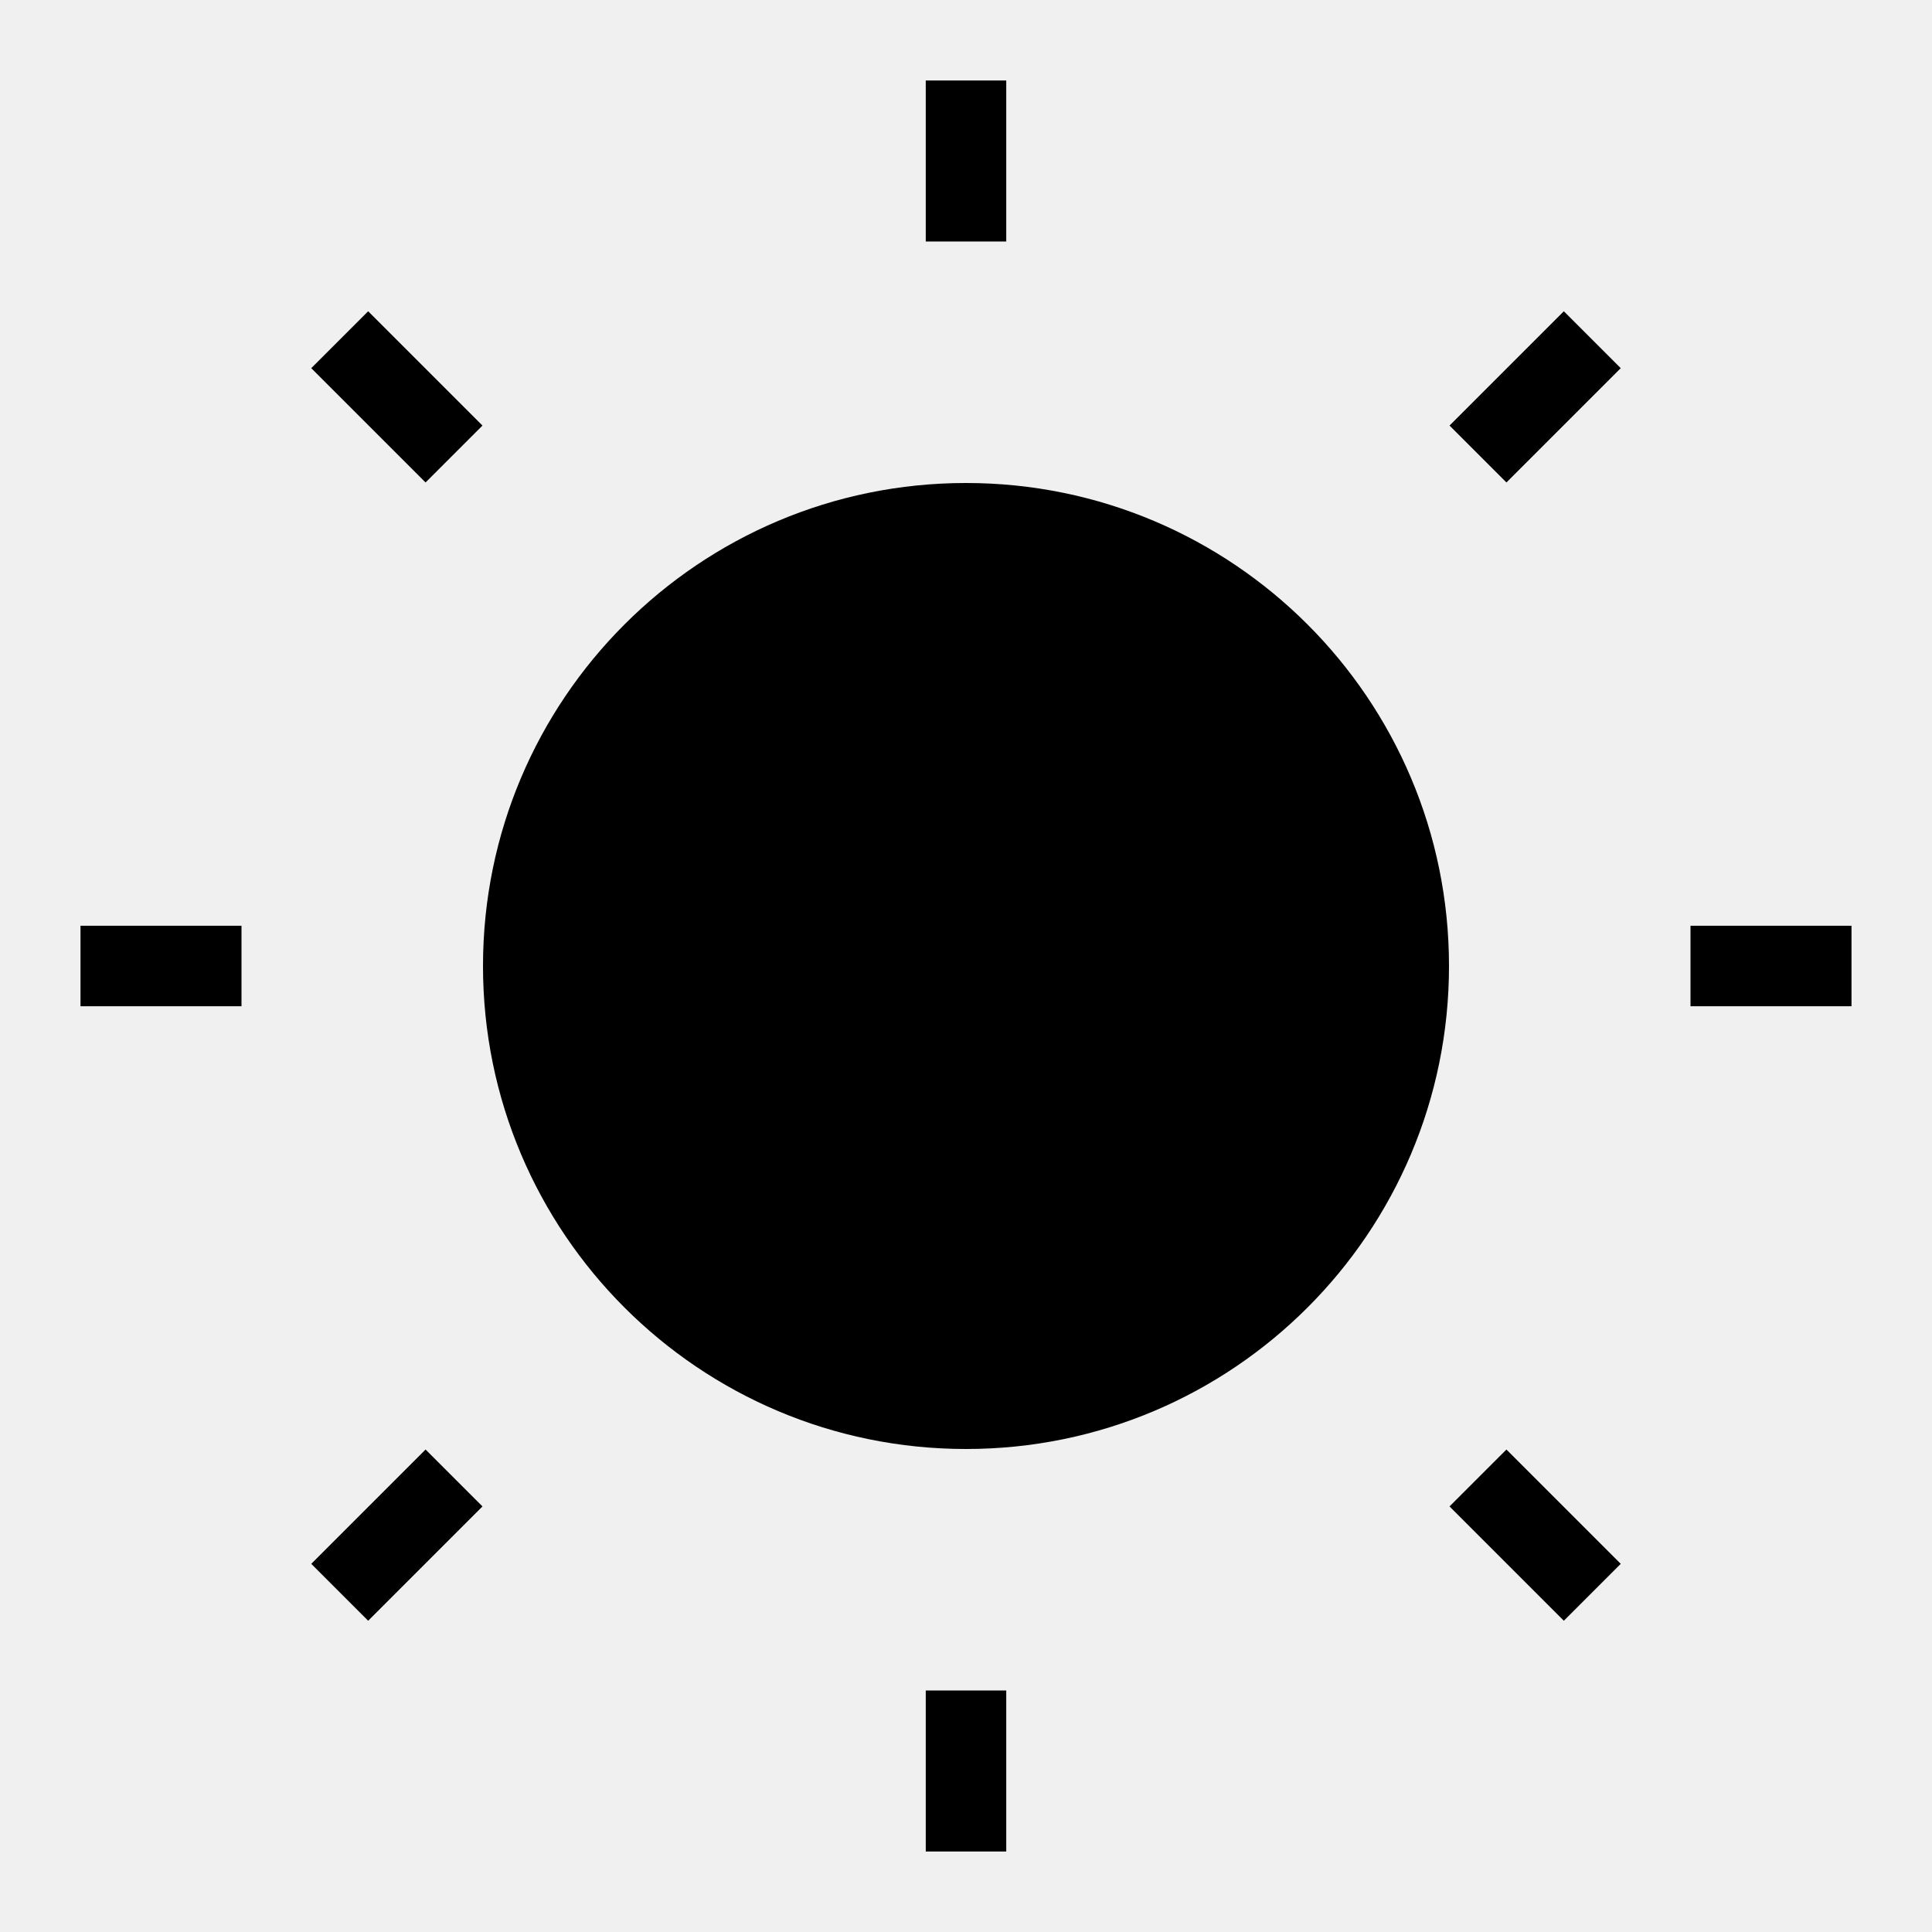
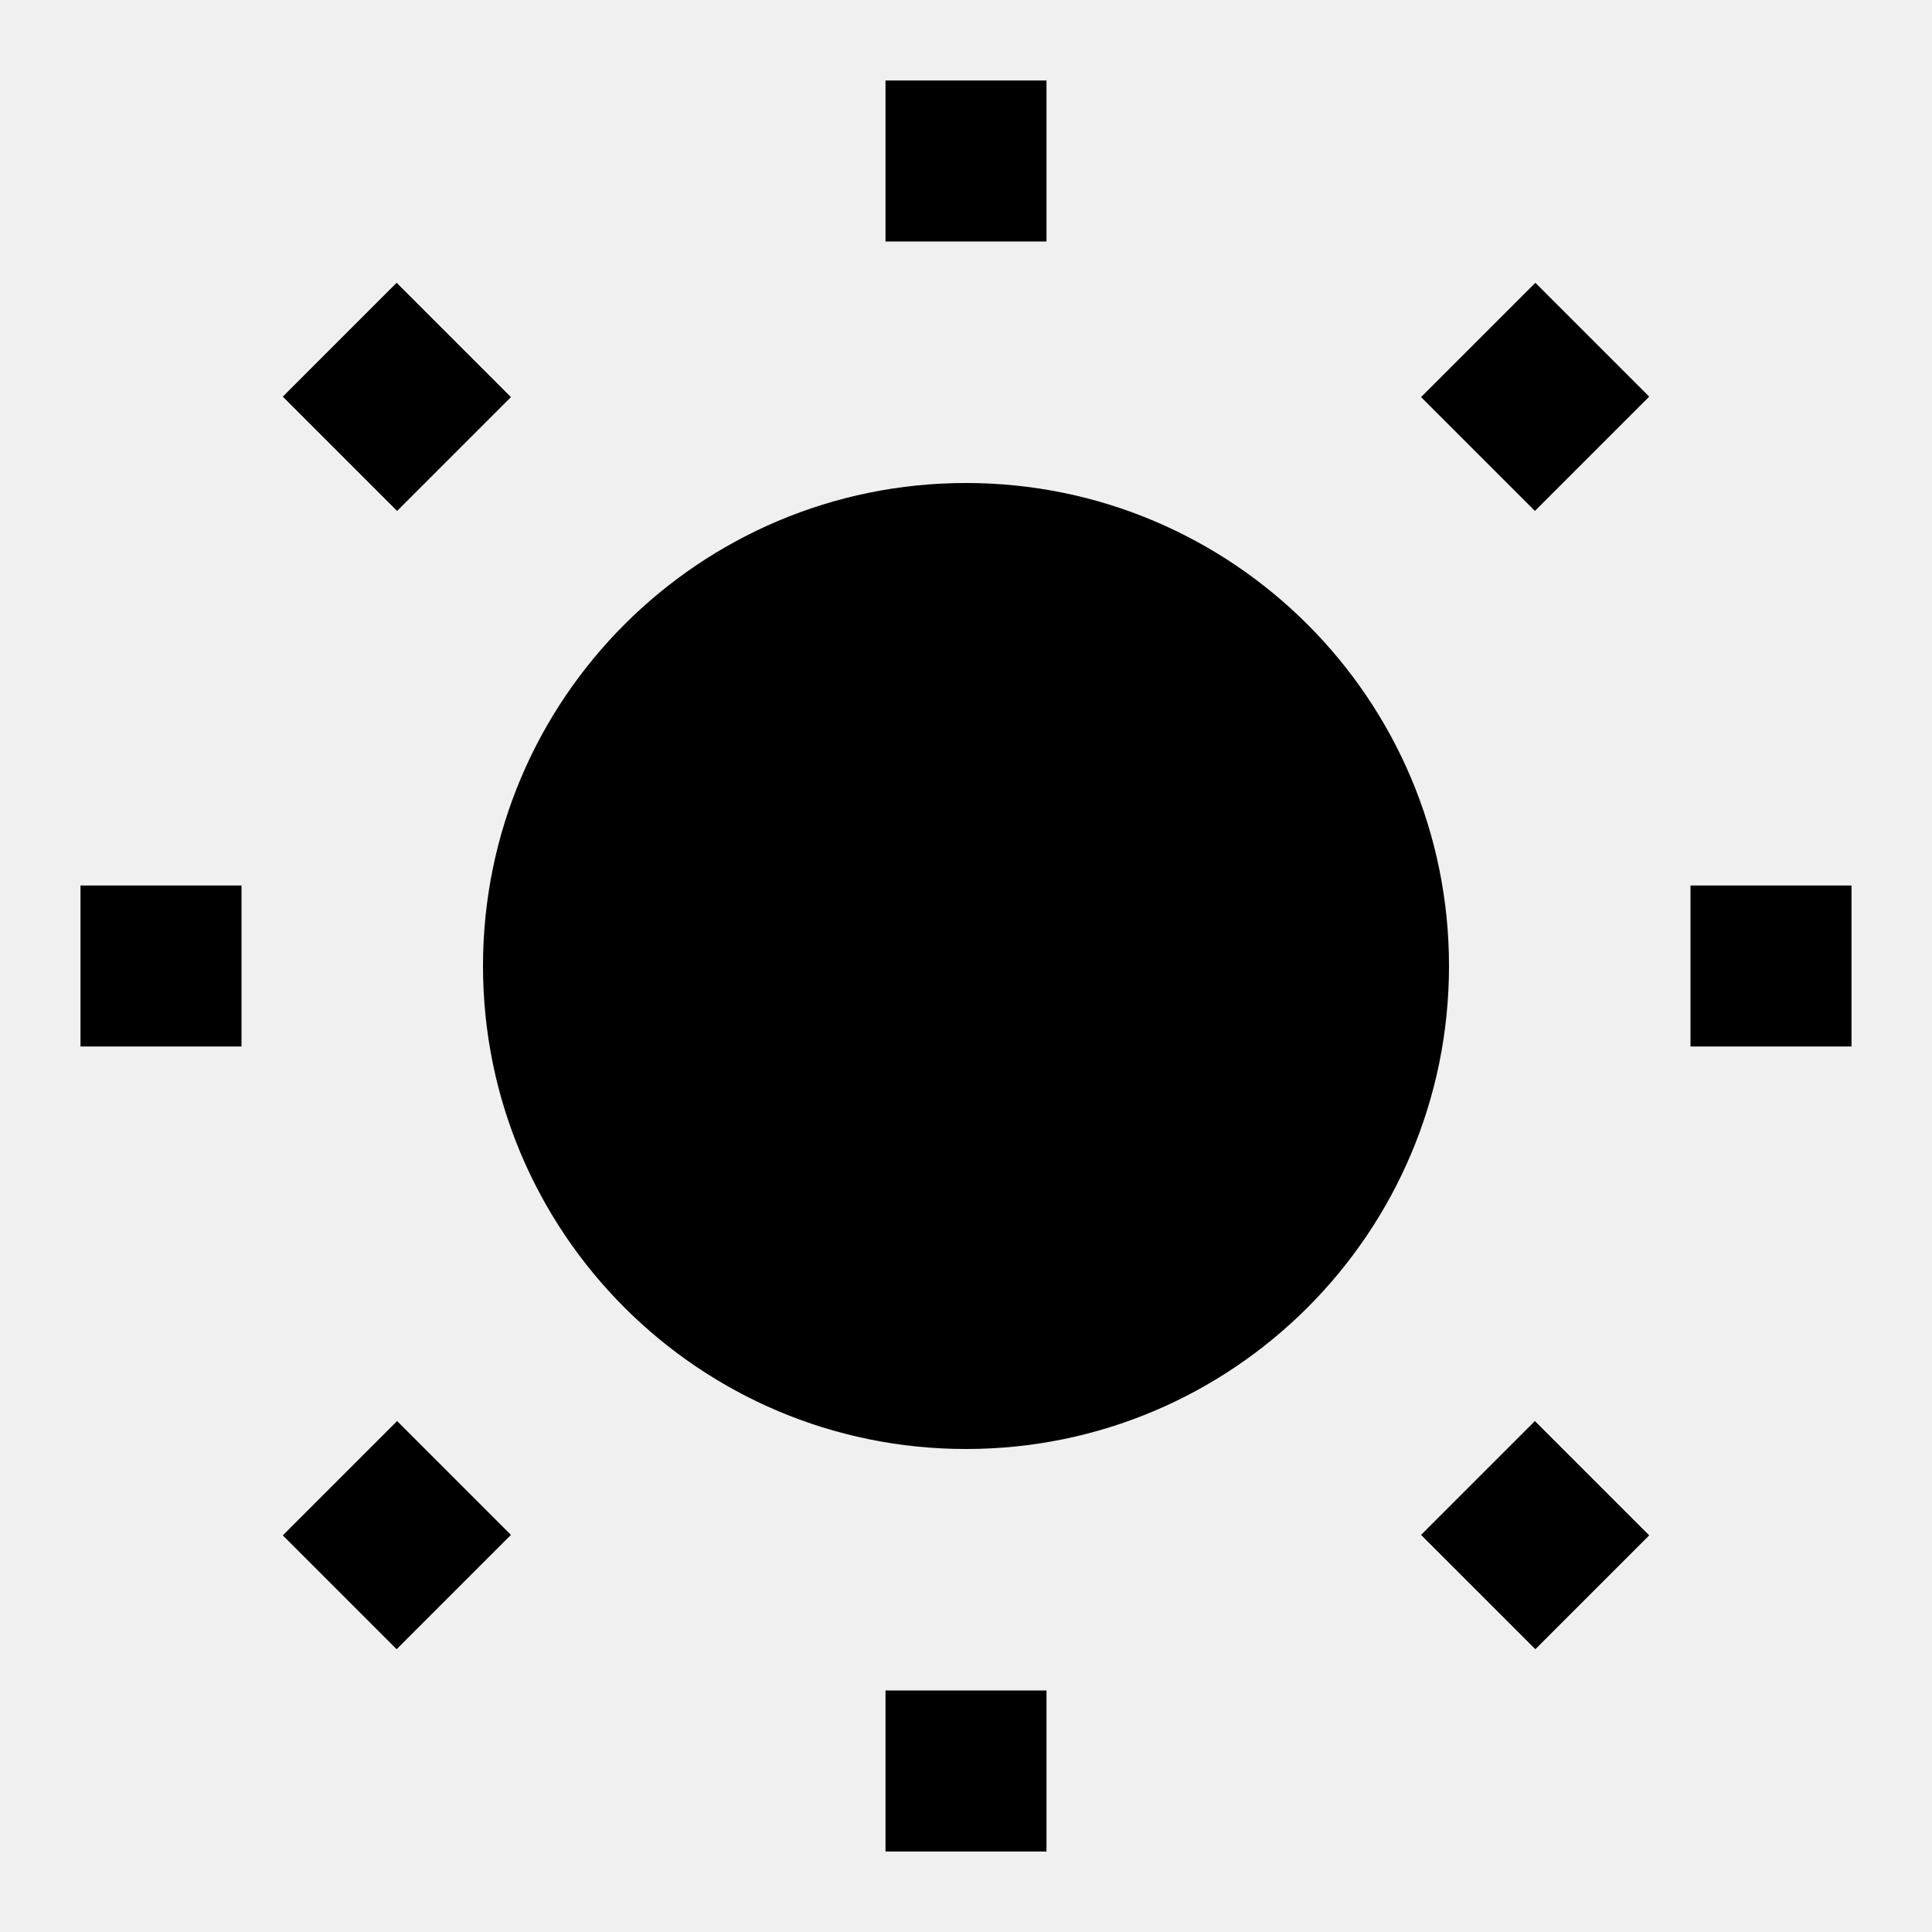
<svg class="sun-and-moon logo" aria-hidden="true" viewBox="0 0 24 24" height="24" width="24">
+   <style>
+         /* =================== Theme Switch ==================== */
+ 
+         /* https://web.dev/patterns/theming/theme-switch/#css    */
+ 
+         #theme-toggle {
+             width: 100%;
+             aspect-ratio: 1;
+         }
+ 
+         .sun-and-moon :is(.moon, .sun, .sun-beams) {
+             transform-origin: center;
+         }
+ 
+         .sun-and-moon :is(.moon, .sun) {
+             fill: currentColor;
+         }
+ 
+         .sun-and-moon .sun-beams {
+             stroke: currentColor;
+             stroke-width: 2px;
+         }
+ 
+         .dark .sun-and-moon .sun {
+             transform: scale(1.75);
+         }
+ 
+         .dark .sun-and-moon .sun-beams {
+             opacity: 0;
+         }
+ 
+         .dark .sun-and-moon .moon circle {
+             transform: translateX(-7px);
+         }
+ 
+         @supports (cx: 1) {
+             .dark .sun-and-moon .moon circle {
+                 cx: 17;
+                 transform: translateX(0);
+             }
+         }
+ 
+         @media (prefers-reduced-motion: no-preference) {
+             .sun-and-moon .sun {
+                 transition: transform 0.5s ease;
+             }
+ 
+             .sun-and-moon .sun-beams {
+                 transition:
+                     transform 0.5s ease,
+                     opacity 0.5s ease;
+             }
+ 
+             .sun-and-moon .moon circle {
+                 transition: transform 0.25s ease-out;
+             }
+ 
+             @supports (cx: 1) {
+                 .sun-and-moon .moon circle {
+                     transition: cx 0.25s ease-out;
+                 }
+             }
+ 
+             .dark .sun-and-moon .sun {
+                 transform: scale(1.75);
+                 transition-duration: 0.25s;
+                 transition-timing-function: ease;
+             }
+ 
+             .dark .sun-and-moon .sun-beams {
+                 transform: rotateZ(-25deg);
+                 transition-duration: 0.15s;
+             }
+ 
+             .dark .sun-and-moon .moon circle {
+                 transition-delay: 0.25s;
+                 transition-duration: 0.5s;
+             }
+         }
+ 
+         /* ===================================================== */
+     </style>
  <mask class="moon" id="moon-mask">
    <rect x="0" y="0" width="100%" height="100%" fill="white" />
    <circle cx="24" cy="10" r="6" fill="black" />
  </mask>
  <circle class="sun" cx="12" cy="12" r="6" mask="url(#moon-mask)" fill="currentColor" />
  <g class="sun-beams" stroke="currentColor">
    <line x1="1" y1="12" x2="3" y2="12" />
    <line x1="4.22" y1="4.22" x2="5.64" y2="5.64" />
    <line x1="4.22" y1="19.78" x2="5.64" y2="18.36" />
    <line x1="12" y1="1" x2="12" y2="3" />
    <line x1="12" y1="21" x2="12" y2="23" />
    <line x1="18.36" y1="5.64" x2="19.78" y2="4.22" />
    <line x1="18.36" y1="18.36" x2="19.78" y2="19.78" />
    <line x1="21" y1="12" x2="23" y2="12" />
  </g>
</svg>
